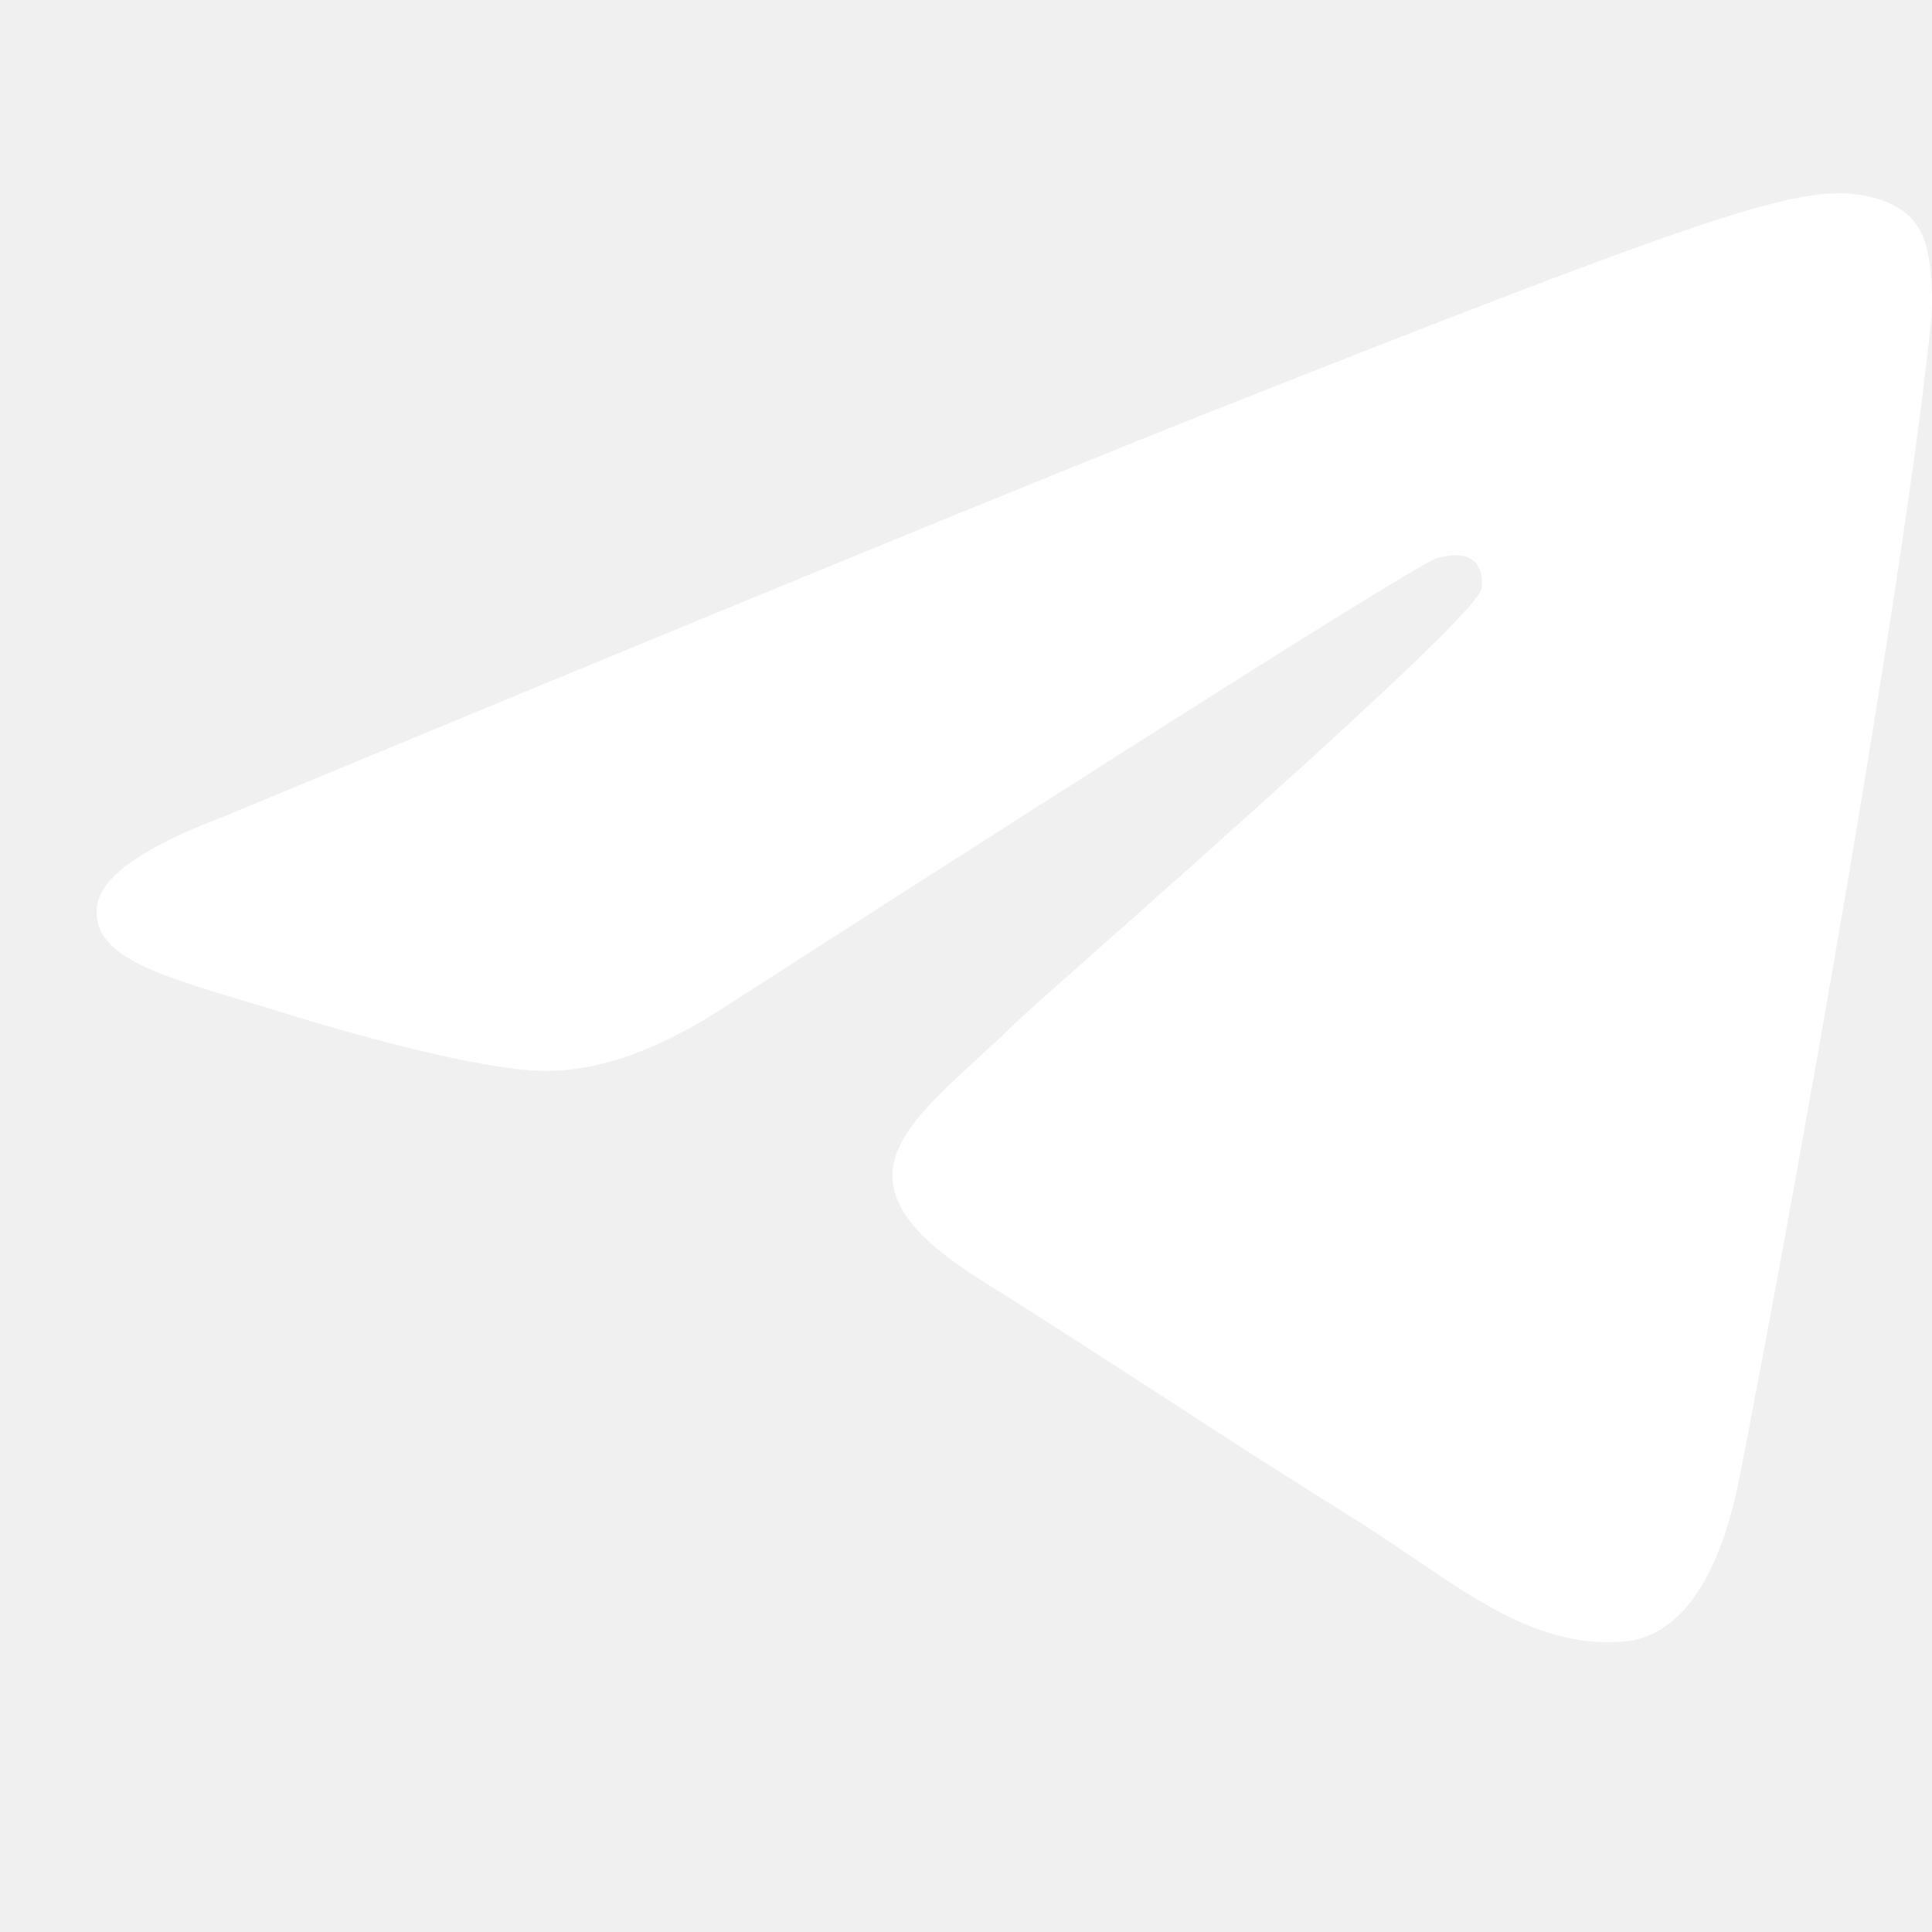
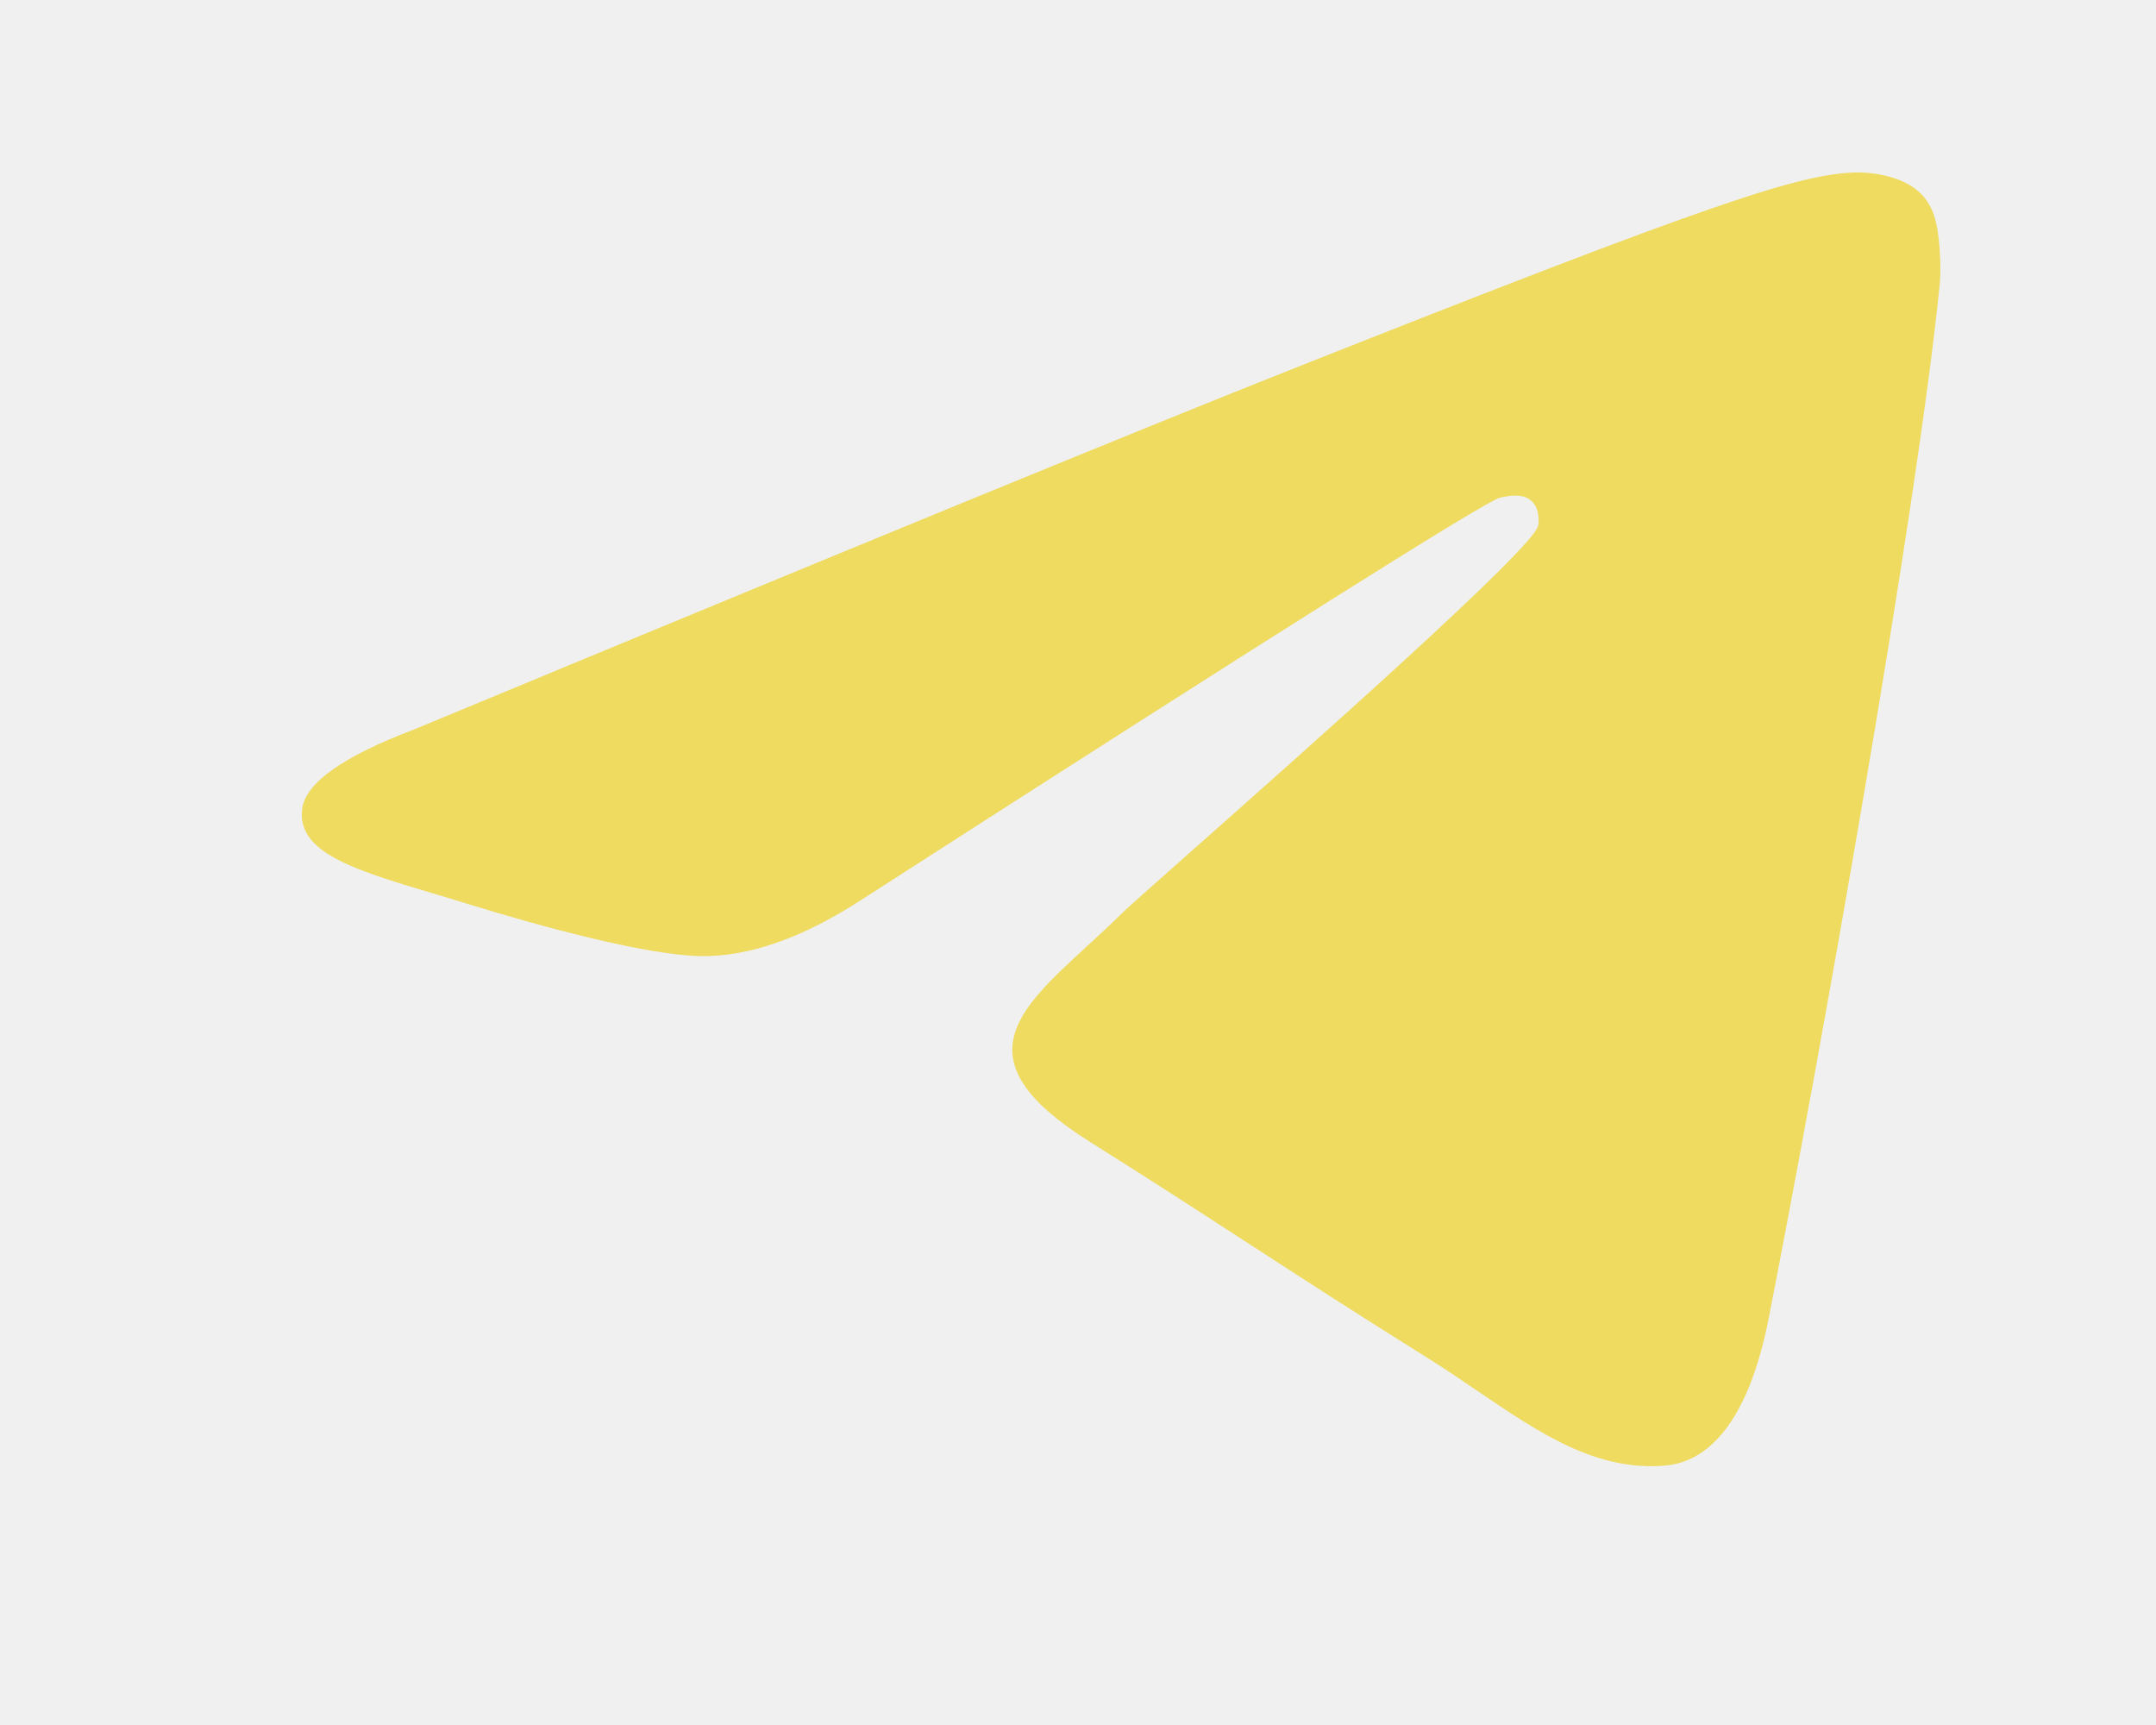
- <svg xmlns="http://www.w3.org/2000/svg" width="20" height="20" viewBox="0 0 20 20" fill="none">
-   <path fill-rule="evenodd" clip-rule="evenodd" d="M12.509 4.271C10.807 4.945 7.406 6.341 2.306 8.457C1.478 8.771 1.044 9.078 1.005 9.378C0.938 9.885 1.605 10.085 2.513 10.357C2.636 10.394 2.764 10.432 2.895 10.473C3.789 10.75 4.99 11.073 5.615 11.086C6.181 11.098 6.814 10.875 7.512 10.418C12.277 7.354 14.737 5.805 14.892 5.772C15.001 5.748 15.152 5.719 15.254 5.805C15.356 5.892 15.346 6.056 15.335 6.1C15.269 6.368 12.652 8.686 11.298 9.886C10.875 10.26 10.576 10.525 10.515 10.586C10.377 10.721 10.238 10.85 10.103 10.973C9.274 11.735 8.651 12.307 10.138 13.24C10.852 13.688 11.424 14.059 11.994 14.429C12.617 14.834 13.238 15.236 14.042 15.738C14.247 15.866 14.443 15.999 14.633 16.128C15.358 16.621 16.009 17.063 16.814 16.993C17.281 16.952 17.764 16.533 18.009 15.284C18.589 12.332 19.728 5.937 19.992 3.301C20.015 3.07 19.986 2.775 19.962 2.645C19.939 2.516 19.89 2.331 19.713 2.194C19.504 2.032 19.18 1.998 19.035 2C18.377 2.011 17.368 2.346 12.509 4.271Z" fill="white" />
+ <svg xmlns="http://www.w3.org/2000/svg" width="30" height="24" viewBox="0 0 30 24" fill="none">
+   <path fill-rule="evenodd" clip-rule="evenodd" d="M18.011 5.123C15.969 5.932 11.887 7.607 5.767 10.147C4.773 10.524 4.253 10.892 4.205 11.252C4.125 11.861 4.925 12.101 6.015 12.427C6.163 12.471 6.317 12.517 6.474 12.566C7.546 12.898 8.988 13.286 9.738 13.302C10.418 13.316 11.177 13.049 12.014 12.501C17.733 8.823 20.685 6.965 20.87 6.925C21.001 6.896 21.182 6.861 21.305 6.965C21.427 7.069 21.415 7.266 21.402 7.318C21.323 7.64 18.182 10.422 16.557 11.861C16.05 12.31 15.691 12.629 15.617 12.701C15.453 12.864 15.285 13.018 15.124 13.166C14.128 14.081 13.381 14.767 15.165 15.886C16.023 16.425 16.709 16.87 17.393 17.314C18.14 17.799 18.886 18.282 19.851 18.885C20.096 19.038 20.331 19.197 20.56 19.353C21.429 19.943 22.211 20.474 23.176 20.39C23.737 20.34 24.317 19.838 24.611 18.339C25.307 14.797 26.674 7.123 26.99 3.96C27.017 3.683 26.983 3.328 26.955 3.173C26.927 3.017 26.868 2.795 26.656 2.631C26.404 2.437 26.016 2.396 25.842 2.399C25.053 2.412 23.841 2.813 18.011 5.123Z" fill="#EEDB5F" />
</svg>
